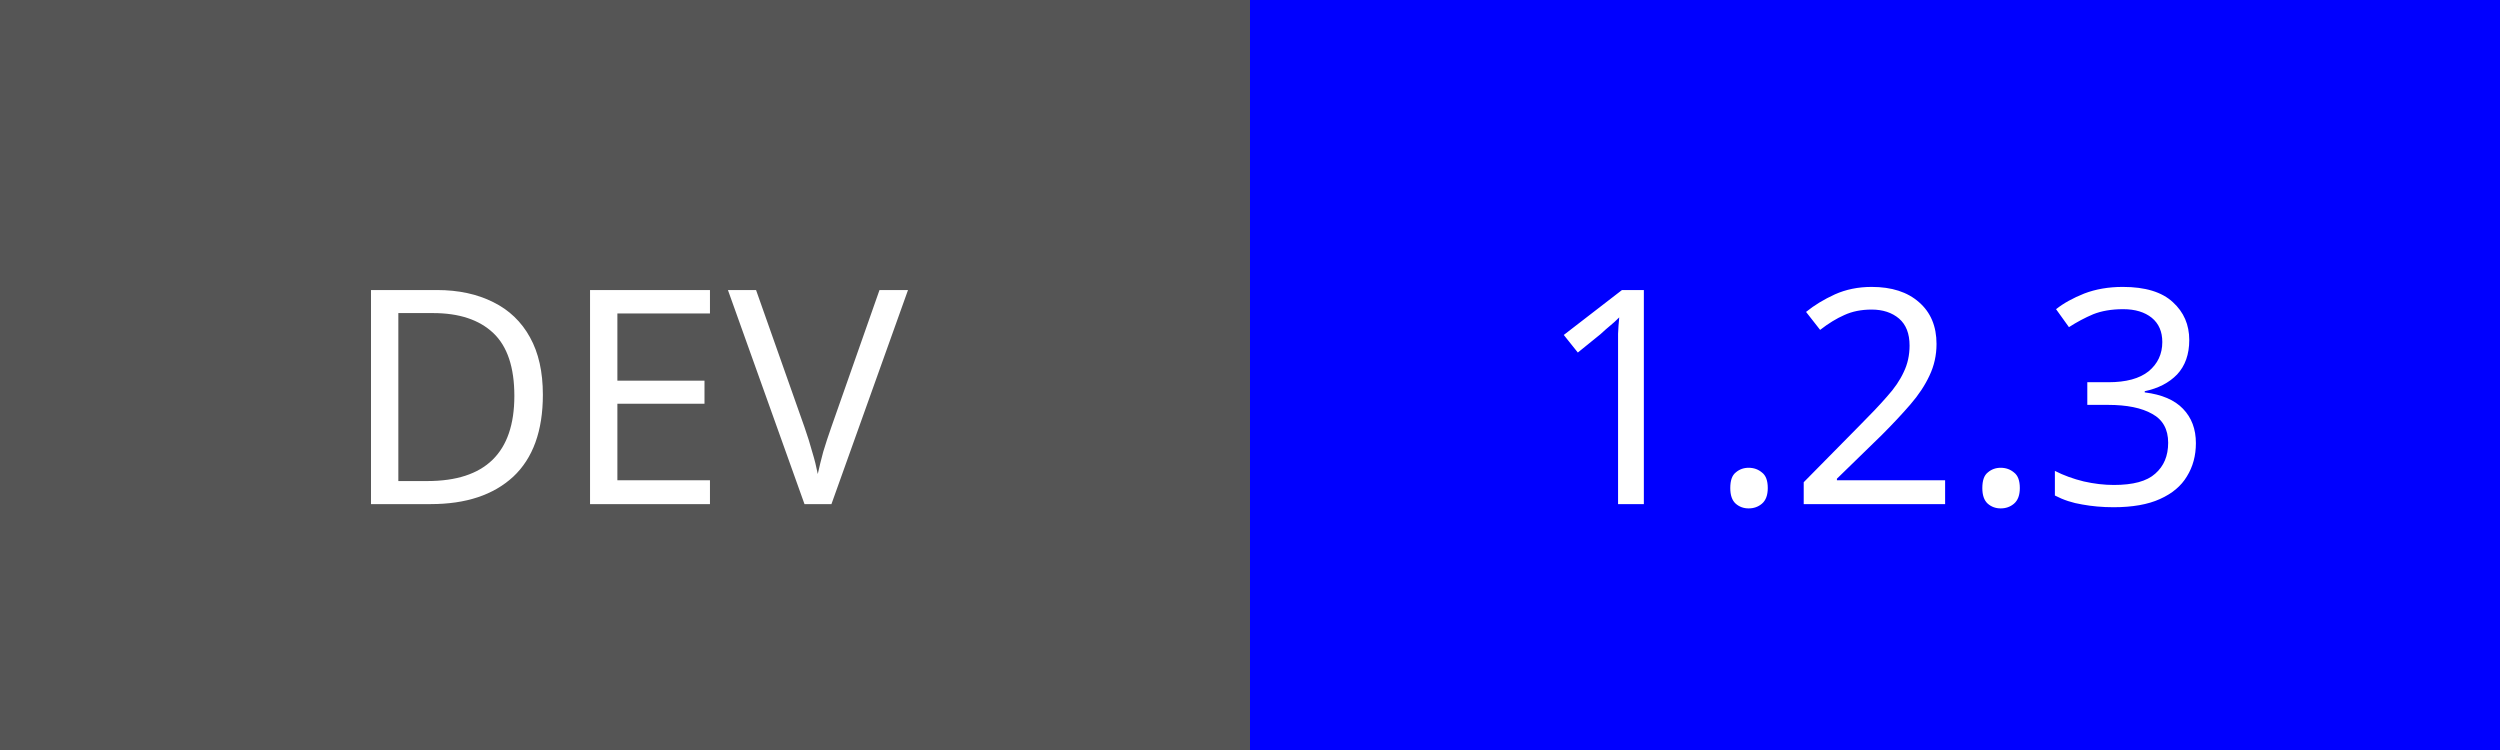
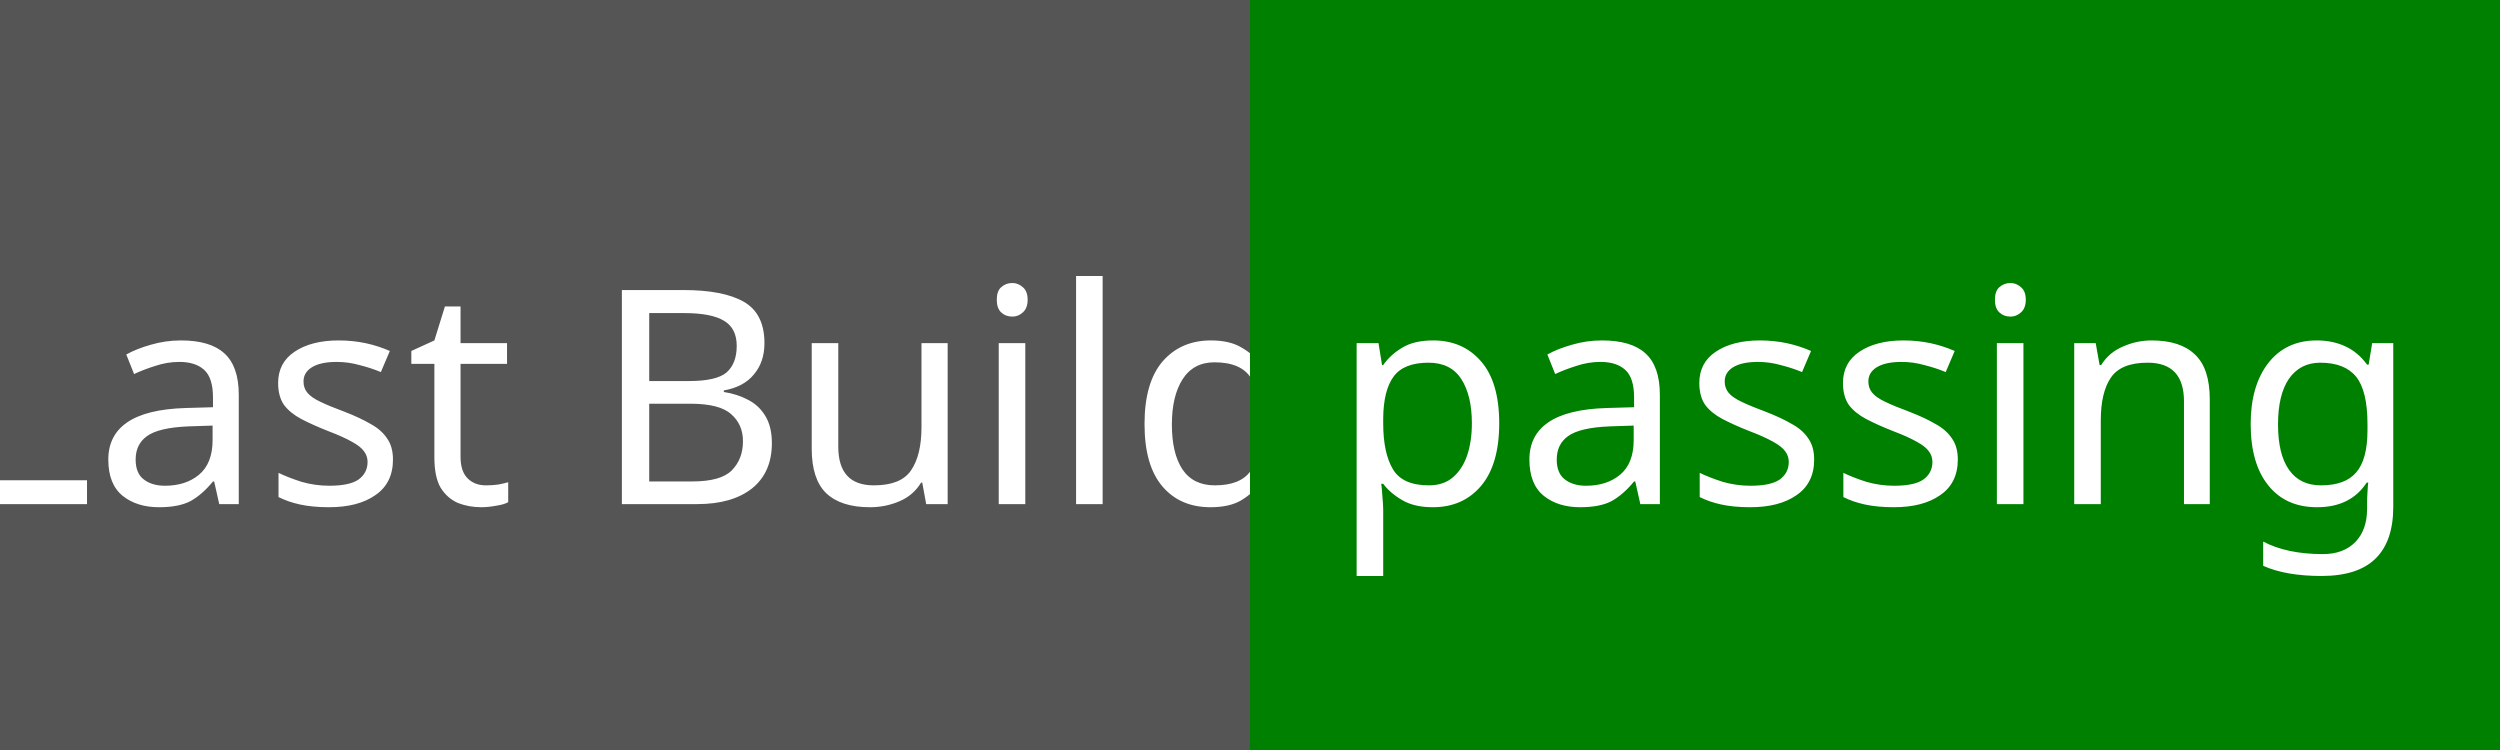
<svg xmlns="http://www.w3.org/2000/svg" width="100" height="30">
  <rect width="100" height="30" fill="#555" />
-   <text x="25" y="16" fill="#fff" font-family="Verdana" font-size="12" text-anchor="middle" dominant-baseline="middle">DEV</text>
-   <rect x="50" width="50" height="30" fill="#0000FF" />
-   <text x="75" y="16" fill="#fff" font-family="Verdana" font-size="12" text-anchor="middle" dominant-baseline="middle">1.2.3</text>
+   <text x="25" y="16" fill="#fff" font-family="Verdana" font-size="12" text-anchor="middle" dominant-baseline="middle">Last Build</text>
+   <rect x="50" width="50" height="30" fill="green" />
+   <text x="75" y="16" fill="#fff" font-family="Verdana" font-size="12" text-anchor="middle" dominant-baseline="middle">passing</text>
</svg>
